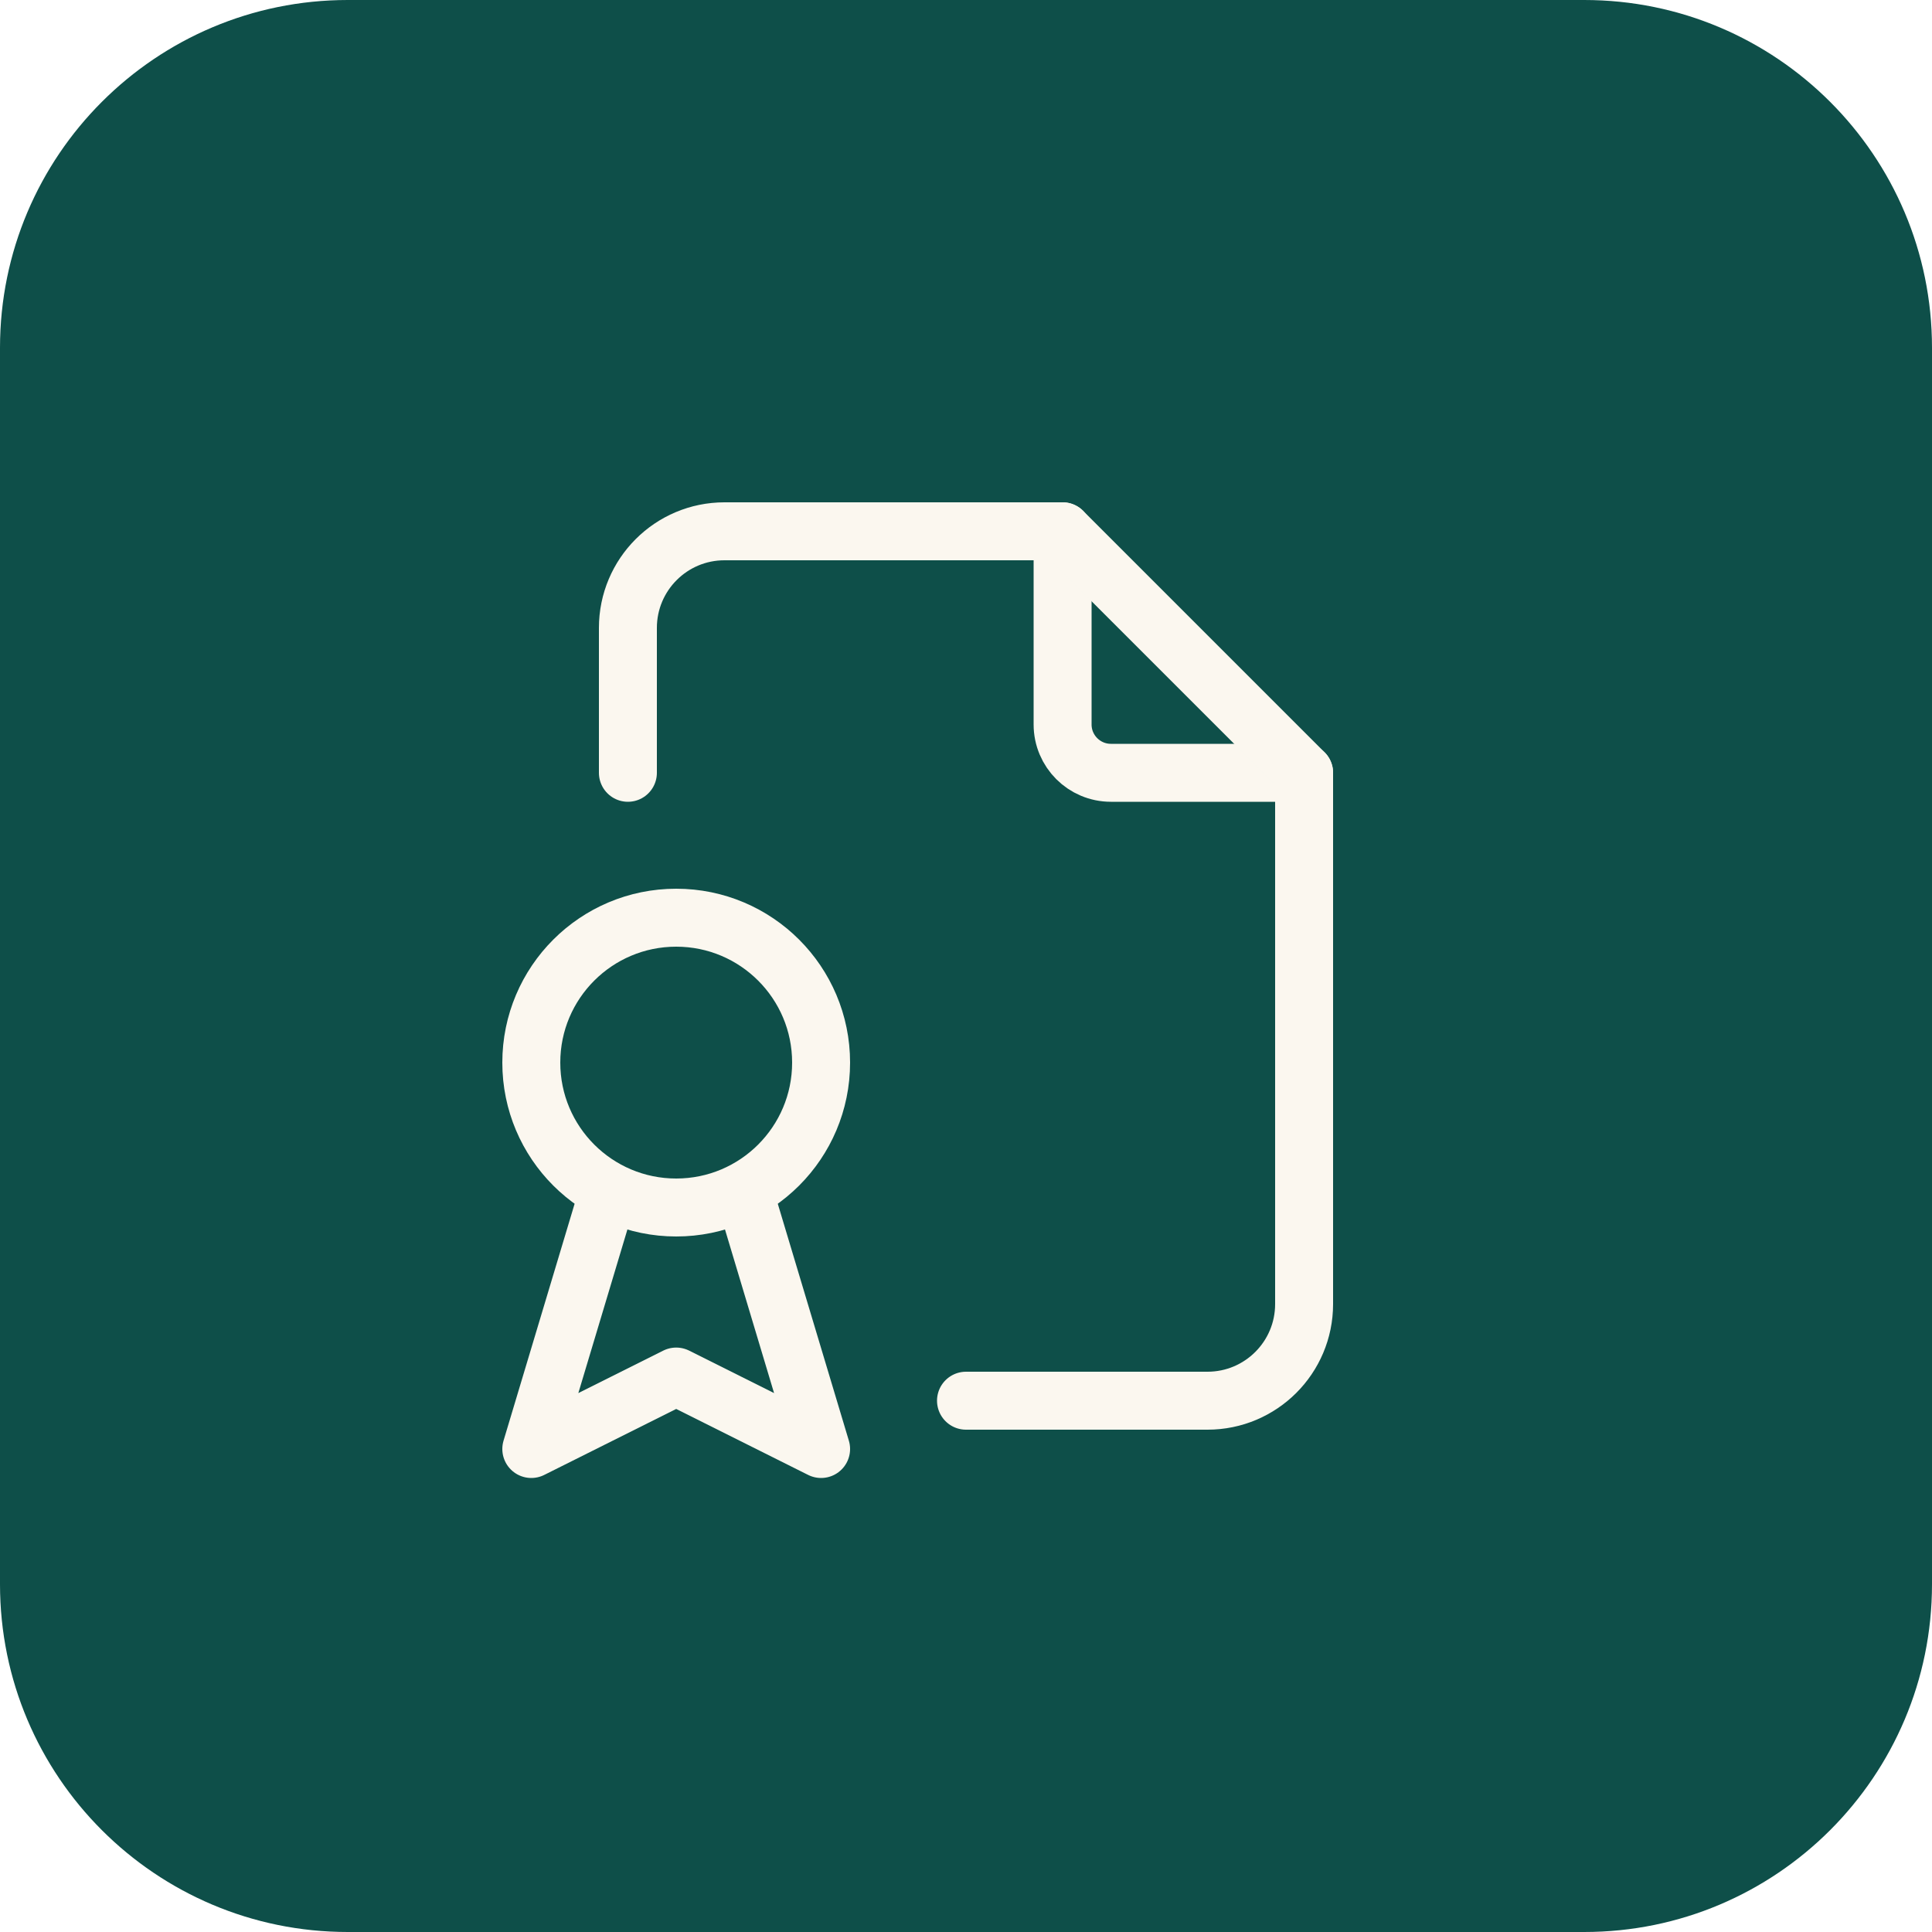
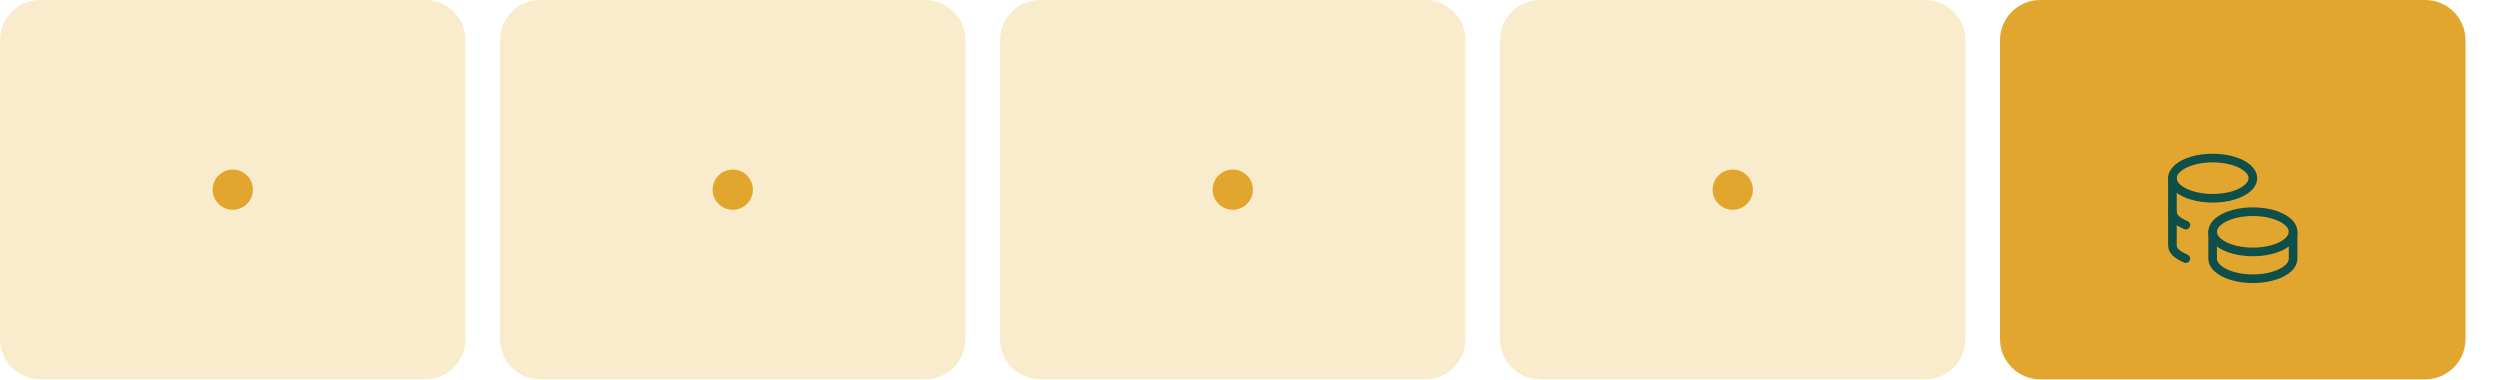
- <svg xmlns="http://www.w3.org/2000/svg" viewBox="1100 360 100 100" width="100" height="100">
-   <rect x="1100" y="360" width="100" height="100" rx="18" fill="#0E4F49" />
-   <g transform="translate(1120 380) scale(2.5)" fill="none" stroke="#FBF7EF" stroke-width="1.200" stroke-linecap="round" stroke-linejoin="round">
-     <path d="M14 3v4a1 1 0 0 0 1 1h4" />
-     <path d="M5 8v-3a2 2 0 0 1 2 -2h7l5 5v11a2 2 0 0 1 -2 2h-5" />
-     <path d="M6 14m-3 0a3 3 0 1 0 6 0a3 3 0 1 0 -6 0" />
-     <path d="M4.5 17l-1.5 5l3 -1.5l3 1.5l-1.5 -5" />
+ <svg xmlns="http://www.w3.org/2000/svg" viewBox="140 740 870 132" width="870" height="132">
+   <rect x="140" y="740" width="162" height="132" rx="14" fill="#F8ECCD" />
+   <circle cx="221" cy="806" r="7" fill="#E2A52E" />
+   <rect x="314" y="740" width="162" height="132" rx="14" fill="#F8ECCD" />
+   <circle cx="395" cy="806" r="7" fill="#E2A52E" />
+   <rect x="488" y="740" width="162" height="132" rx="14" fill="#F8ECCD" />
+   <circle cx="569" cy="806" r="7" fill="#E2A52E" />
+   <rect x="662" y="740" width="162" height="132" rx="14" fill="#F8ECCD" />
+   <circle cx="743" cy="806" r="7" fill="#E2A52E" />
+   <rect x="836" y="740" width="162" height="132" rx="14" fill="#E2A52E" />
+   <g transform="translate(889 788) scale(2.333333)" fill="none" stroke="#0E4F49" stroke-width="1.286" stroke-linecap="round" stroke-linejoin="round">
+     <path d="M9 14c0 1.657 2.686 3 6 3s6 -1.343 6 -3s-2.686 -3 -6 -3s-6 1.343 -6 3z" />
+     <path d="M9 14v4c0 1.656 2.686 3 6 3s6 -1.344 6 -3v-4" />
+     <path d="M3 6c0 1.072 1.144 2.062 3 2.598s4.144 .536 6 0c1.856 -.536 3 -1.526 3 -2.598c0 -1.072 -1.144 -2.062 -3 -2.598s-4.144 -.536 -6 0c-1.856 .536 -3 1.526 -3 2.598z" />
+     <path d="M3 6v10c0 .888 .772 1.45 2 2" />
+     <path d="M3 11c0 .888 .772 1.45 2 2" />
  </g>
</svg>
